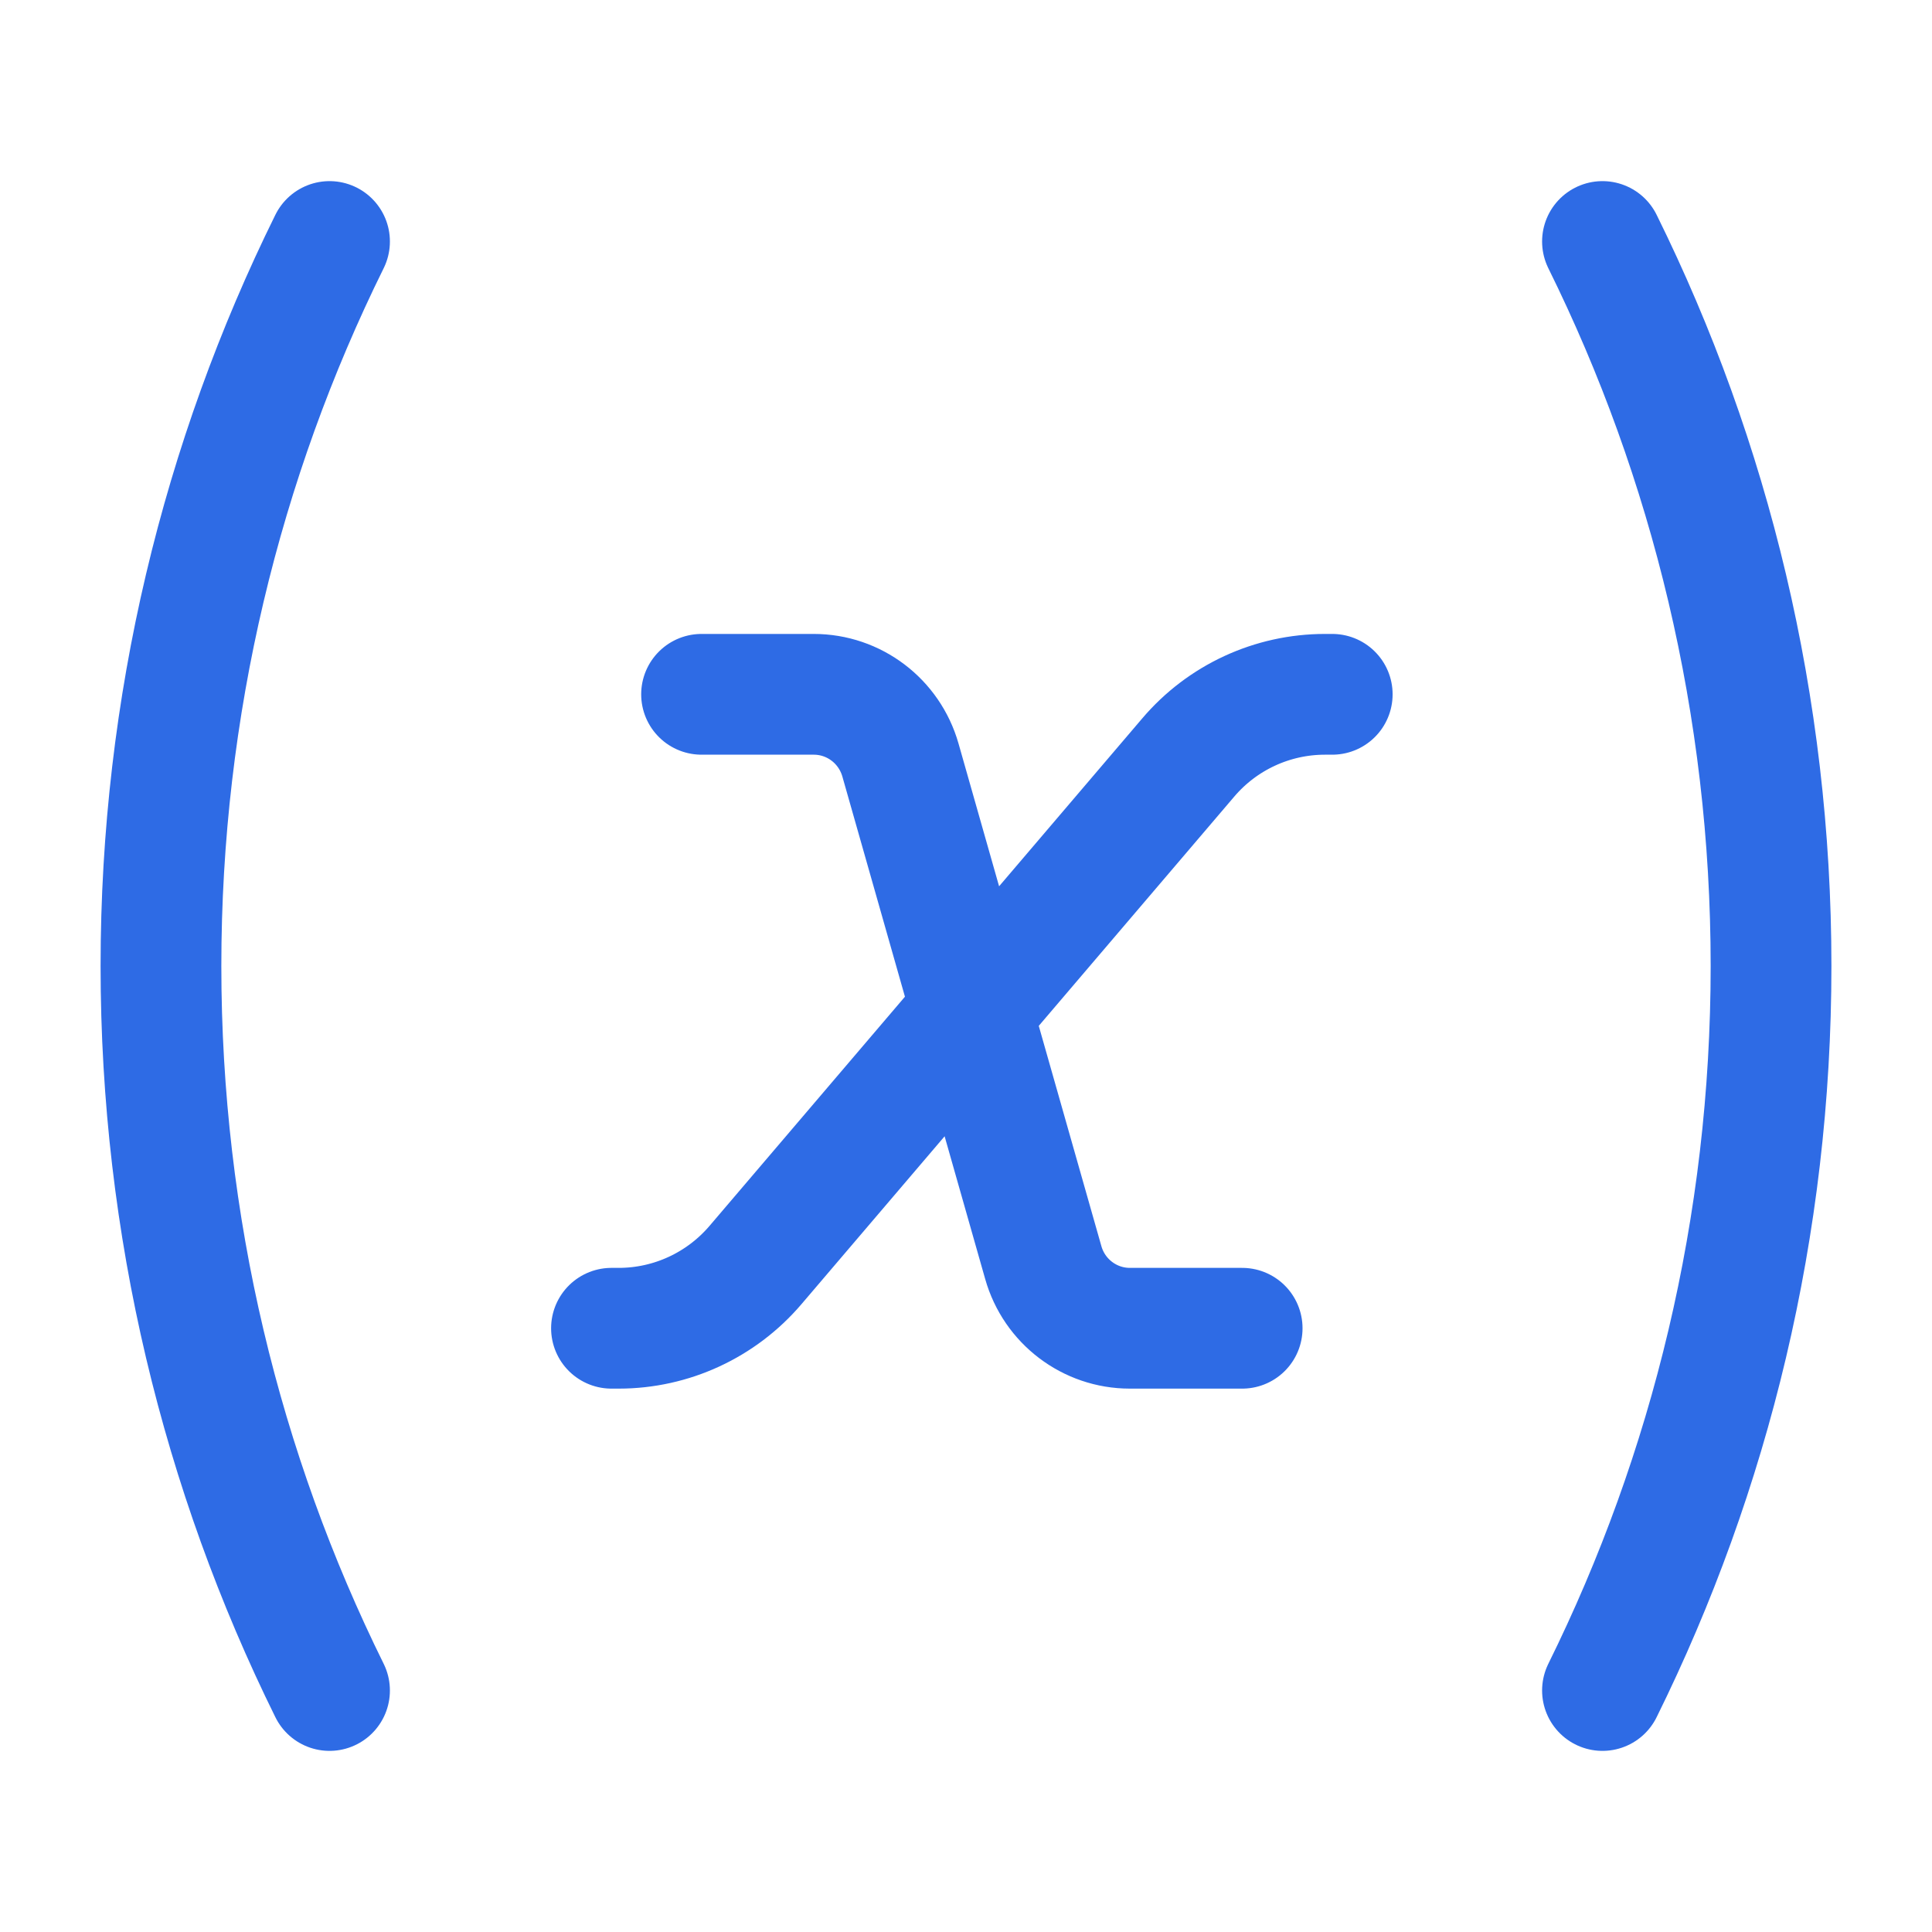
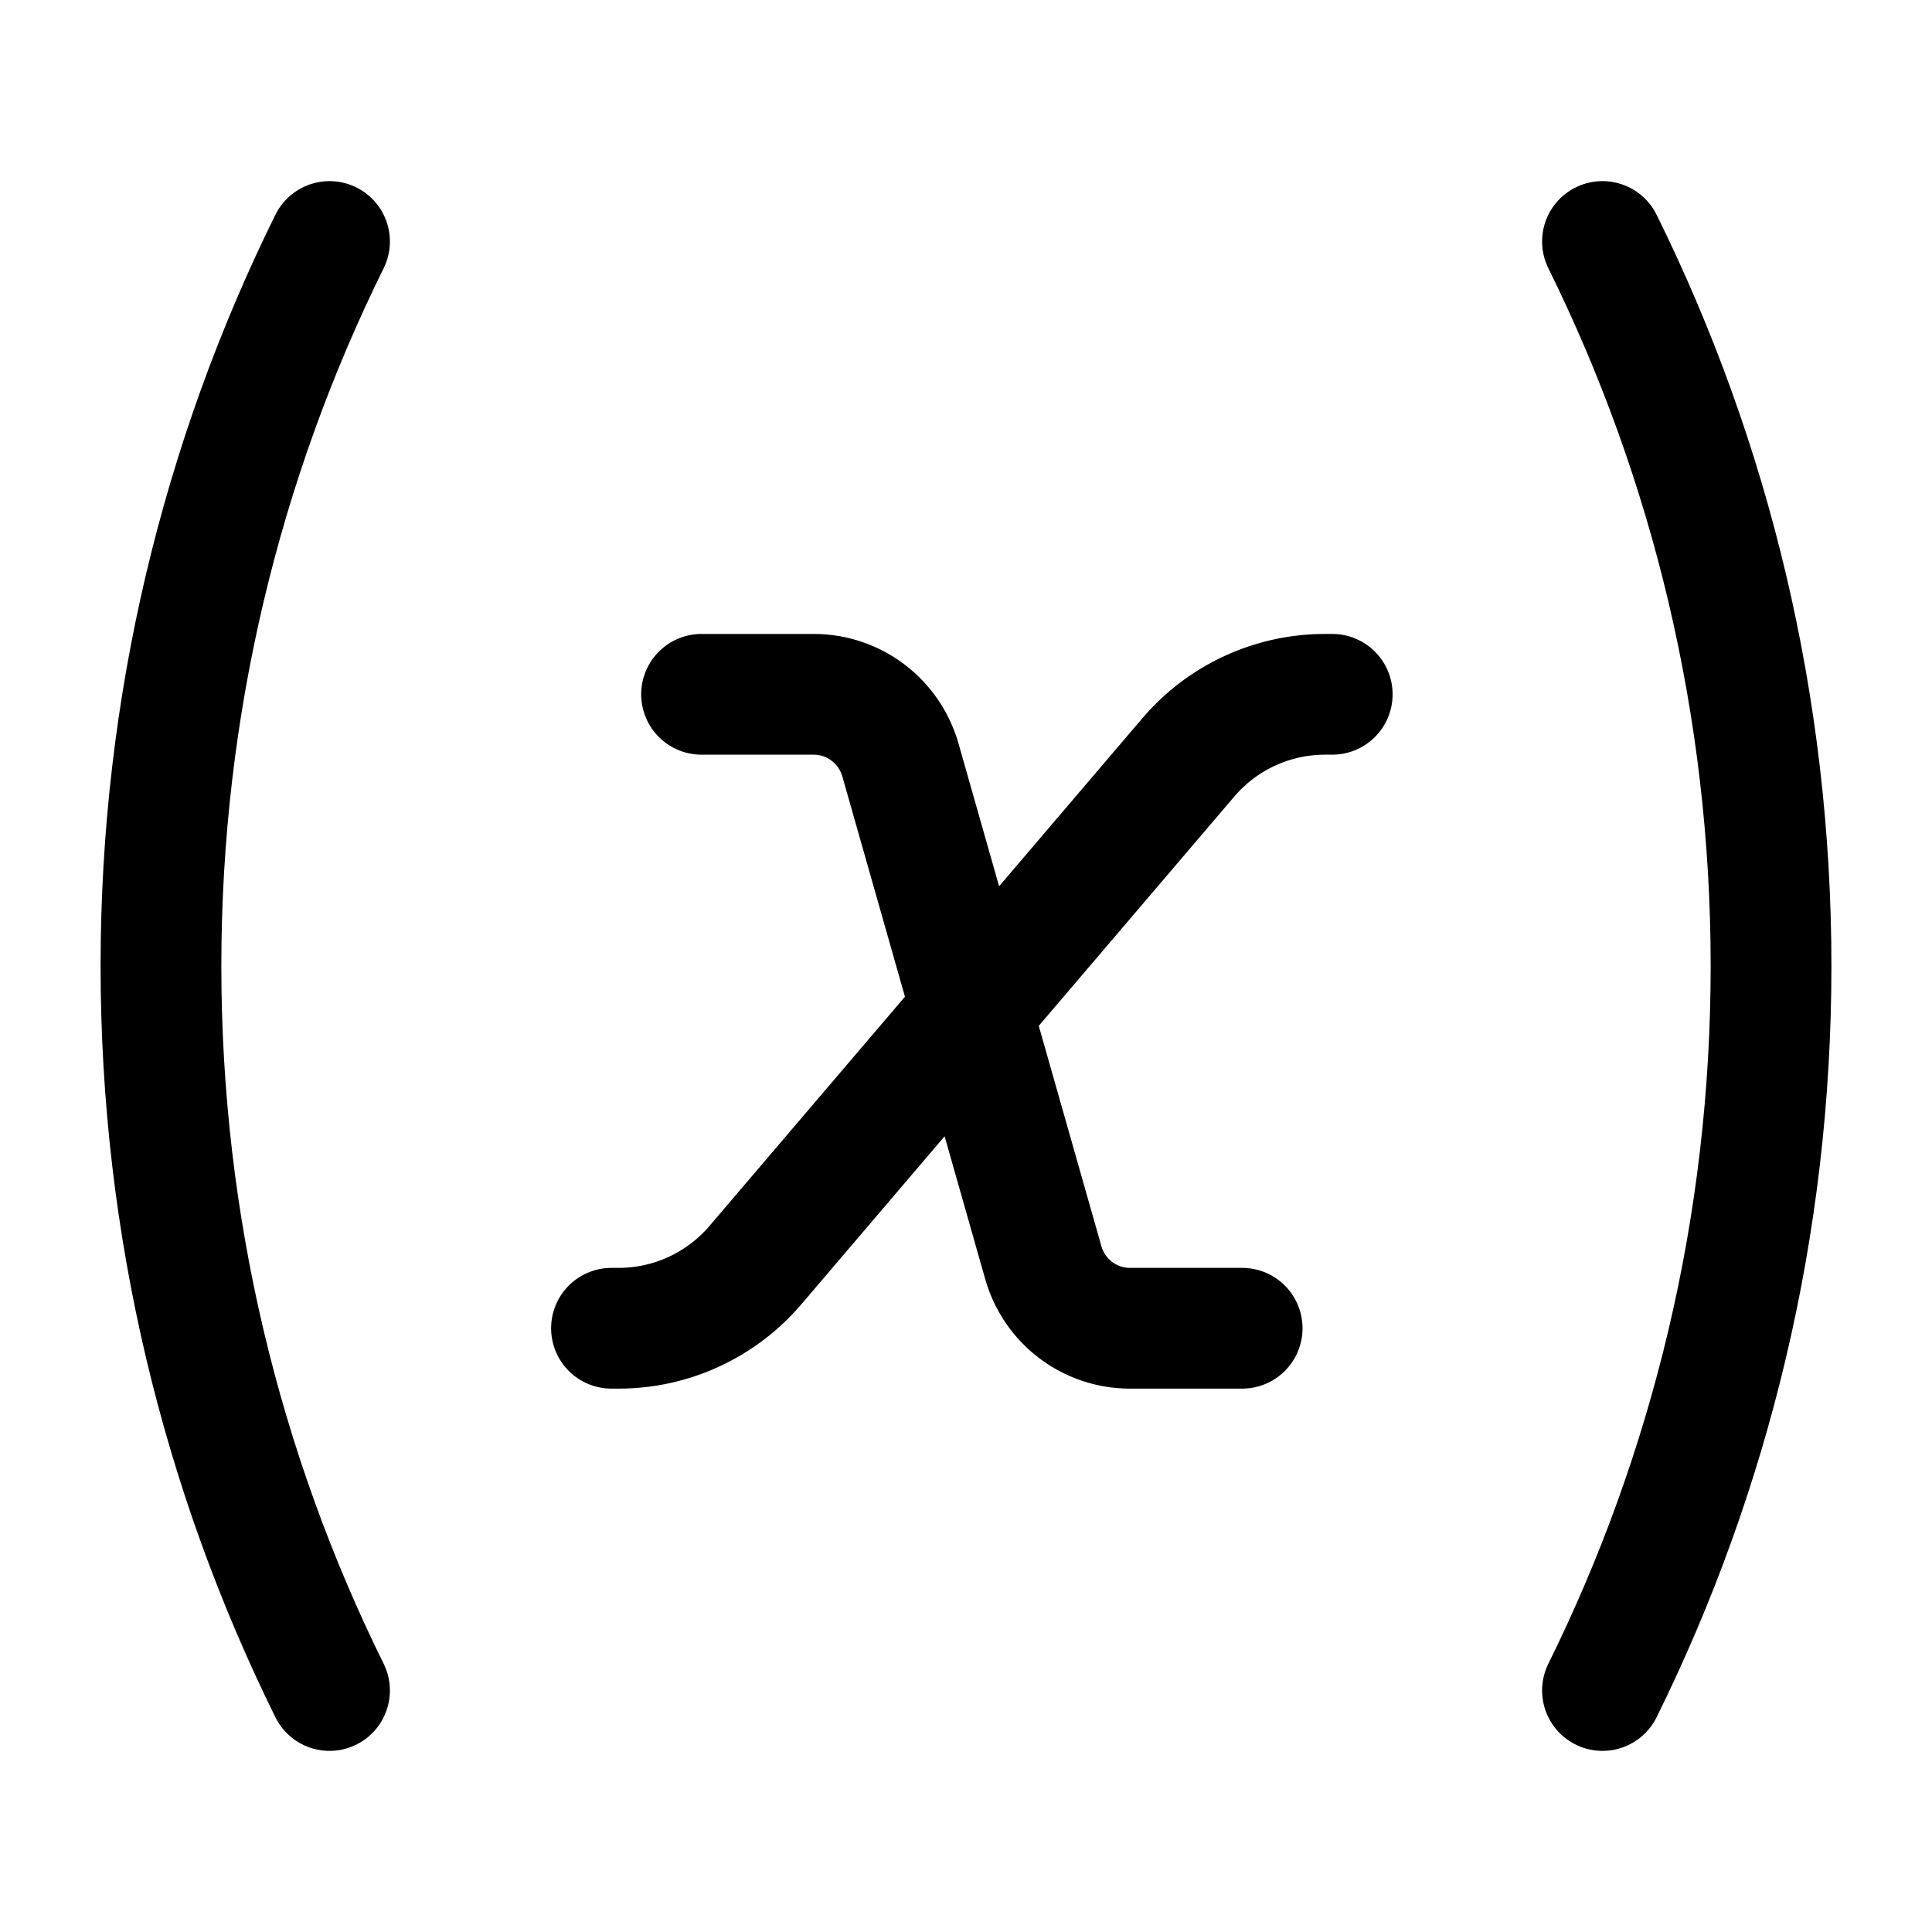
<svg xmlns="http://www.w3.org/2000/svg" width="16" height="16" viewBox="0 0 16 16" fill="none">
-   <path d="M13.271 14C14.164 12.193 14.667 10.155 14.667 8C14.667 5.845 14.164 3.807 13.271 2M2.729 2C1.836 3.807 1.333 5.845 1.333 8C1.333 10.155 1.836 12.193 2.729 14M11.033 5.75H10.973C10.537 5.75 10.123 5.941 9.84 6.274L6.257 10.476C5.973 10.809 5.559 11 5.124 11H5.064M5.81 5.75H6.739C7.073 5.75 7.365 5.972 7.457 6.294L8.64 10.456C8.731 10.778 9.024 11 9.357 11H10.287" stroke="#2E6BE5" stroke-linecap="round" stroke-linejoin="round" />
+   <path d="M13.271 14C14.164 12.193 14.667 10.155 14.667 8C14.667 5.845 14.164 3.807 13.271 2M2.729 2C1.836 3.807 1.333 5.845 1.333 8C1.333 10.155 1.836 12.193 2.729 14M11.033 5.75H10.973C10.537 5.75 10.123 5.941 9.84 6.274L6.257 10.476C5.973 10.809 5.559 11 5.124 11H5.064M5.81 5.75H6.739C7.073 5.75 7.365 5.972 7.457 6.294L8.64 10.456C8.731 10.778 9.024 11 9.357 11H10.287" stroke="currentColor" stroke-linecap="round" stroke-linejoin="round" />
</svg>
